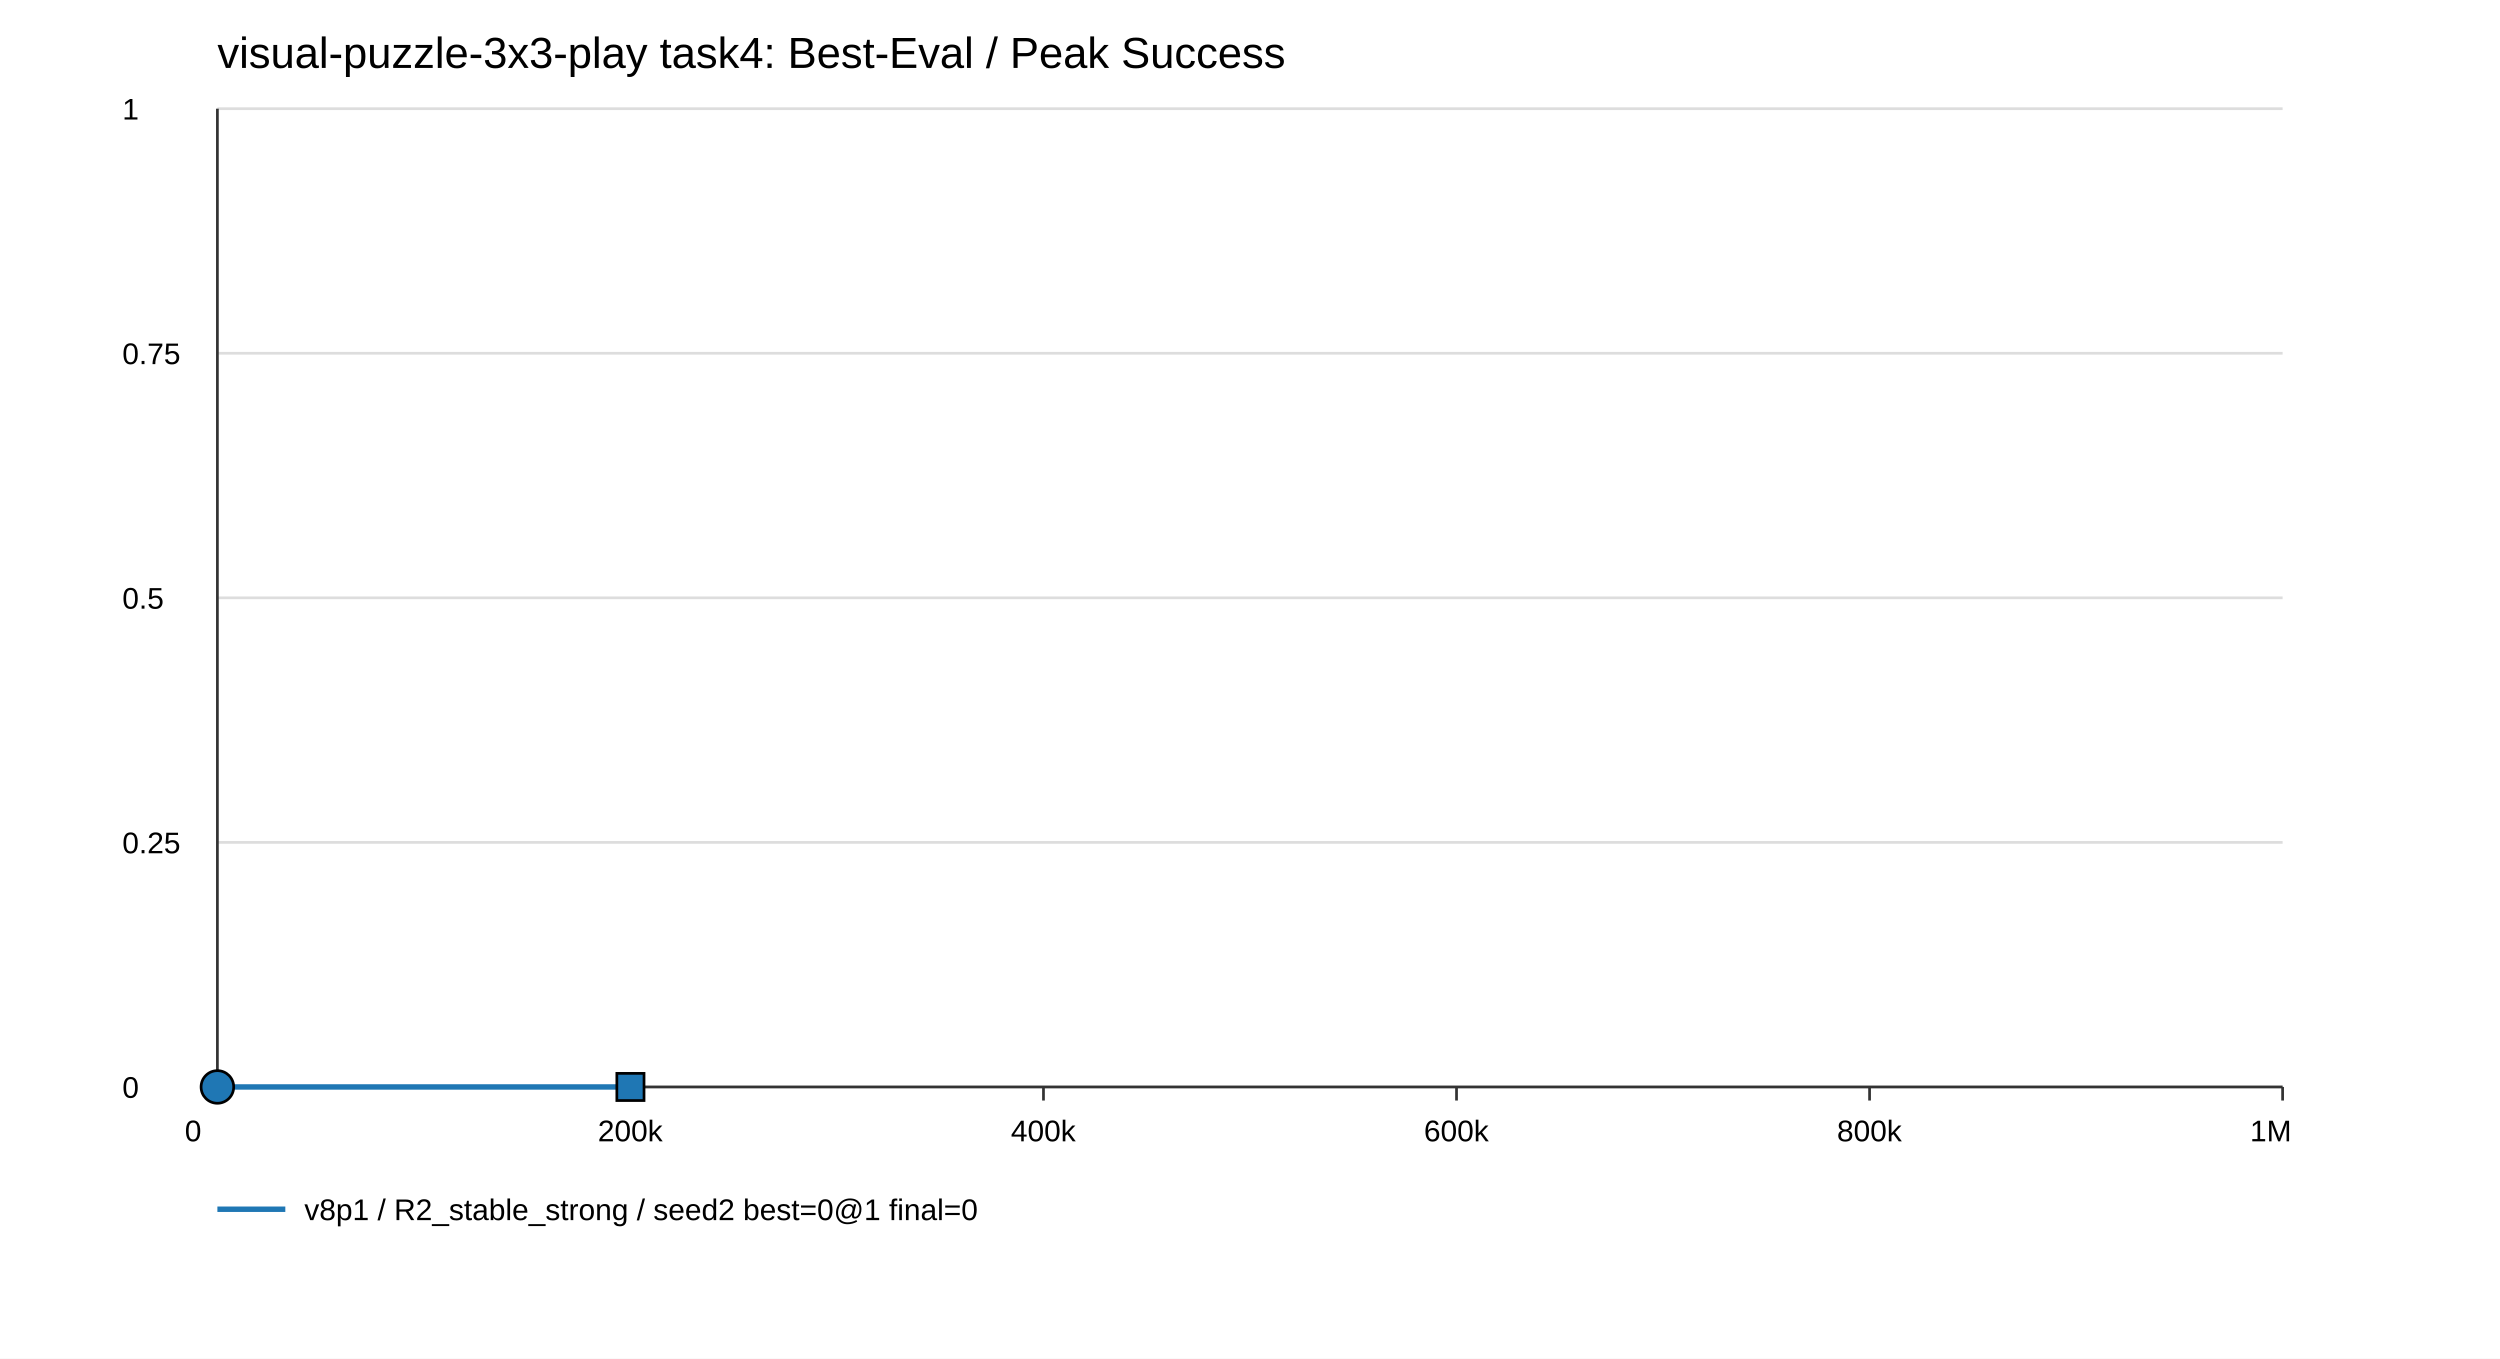
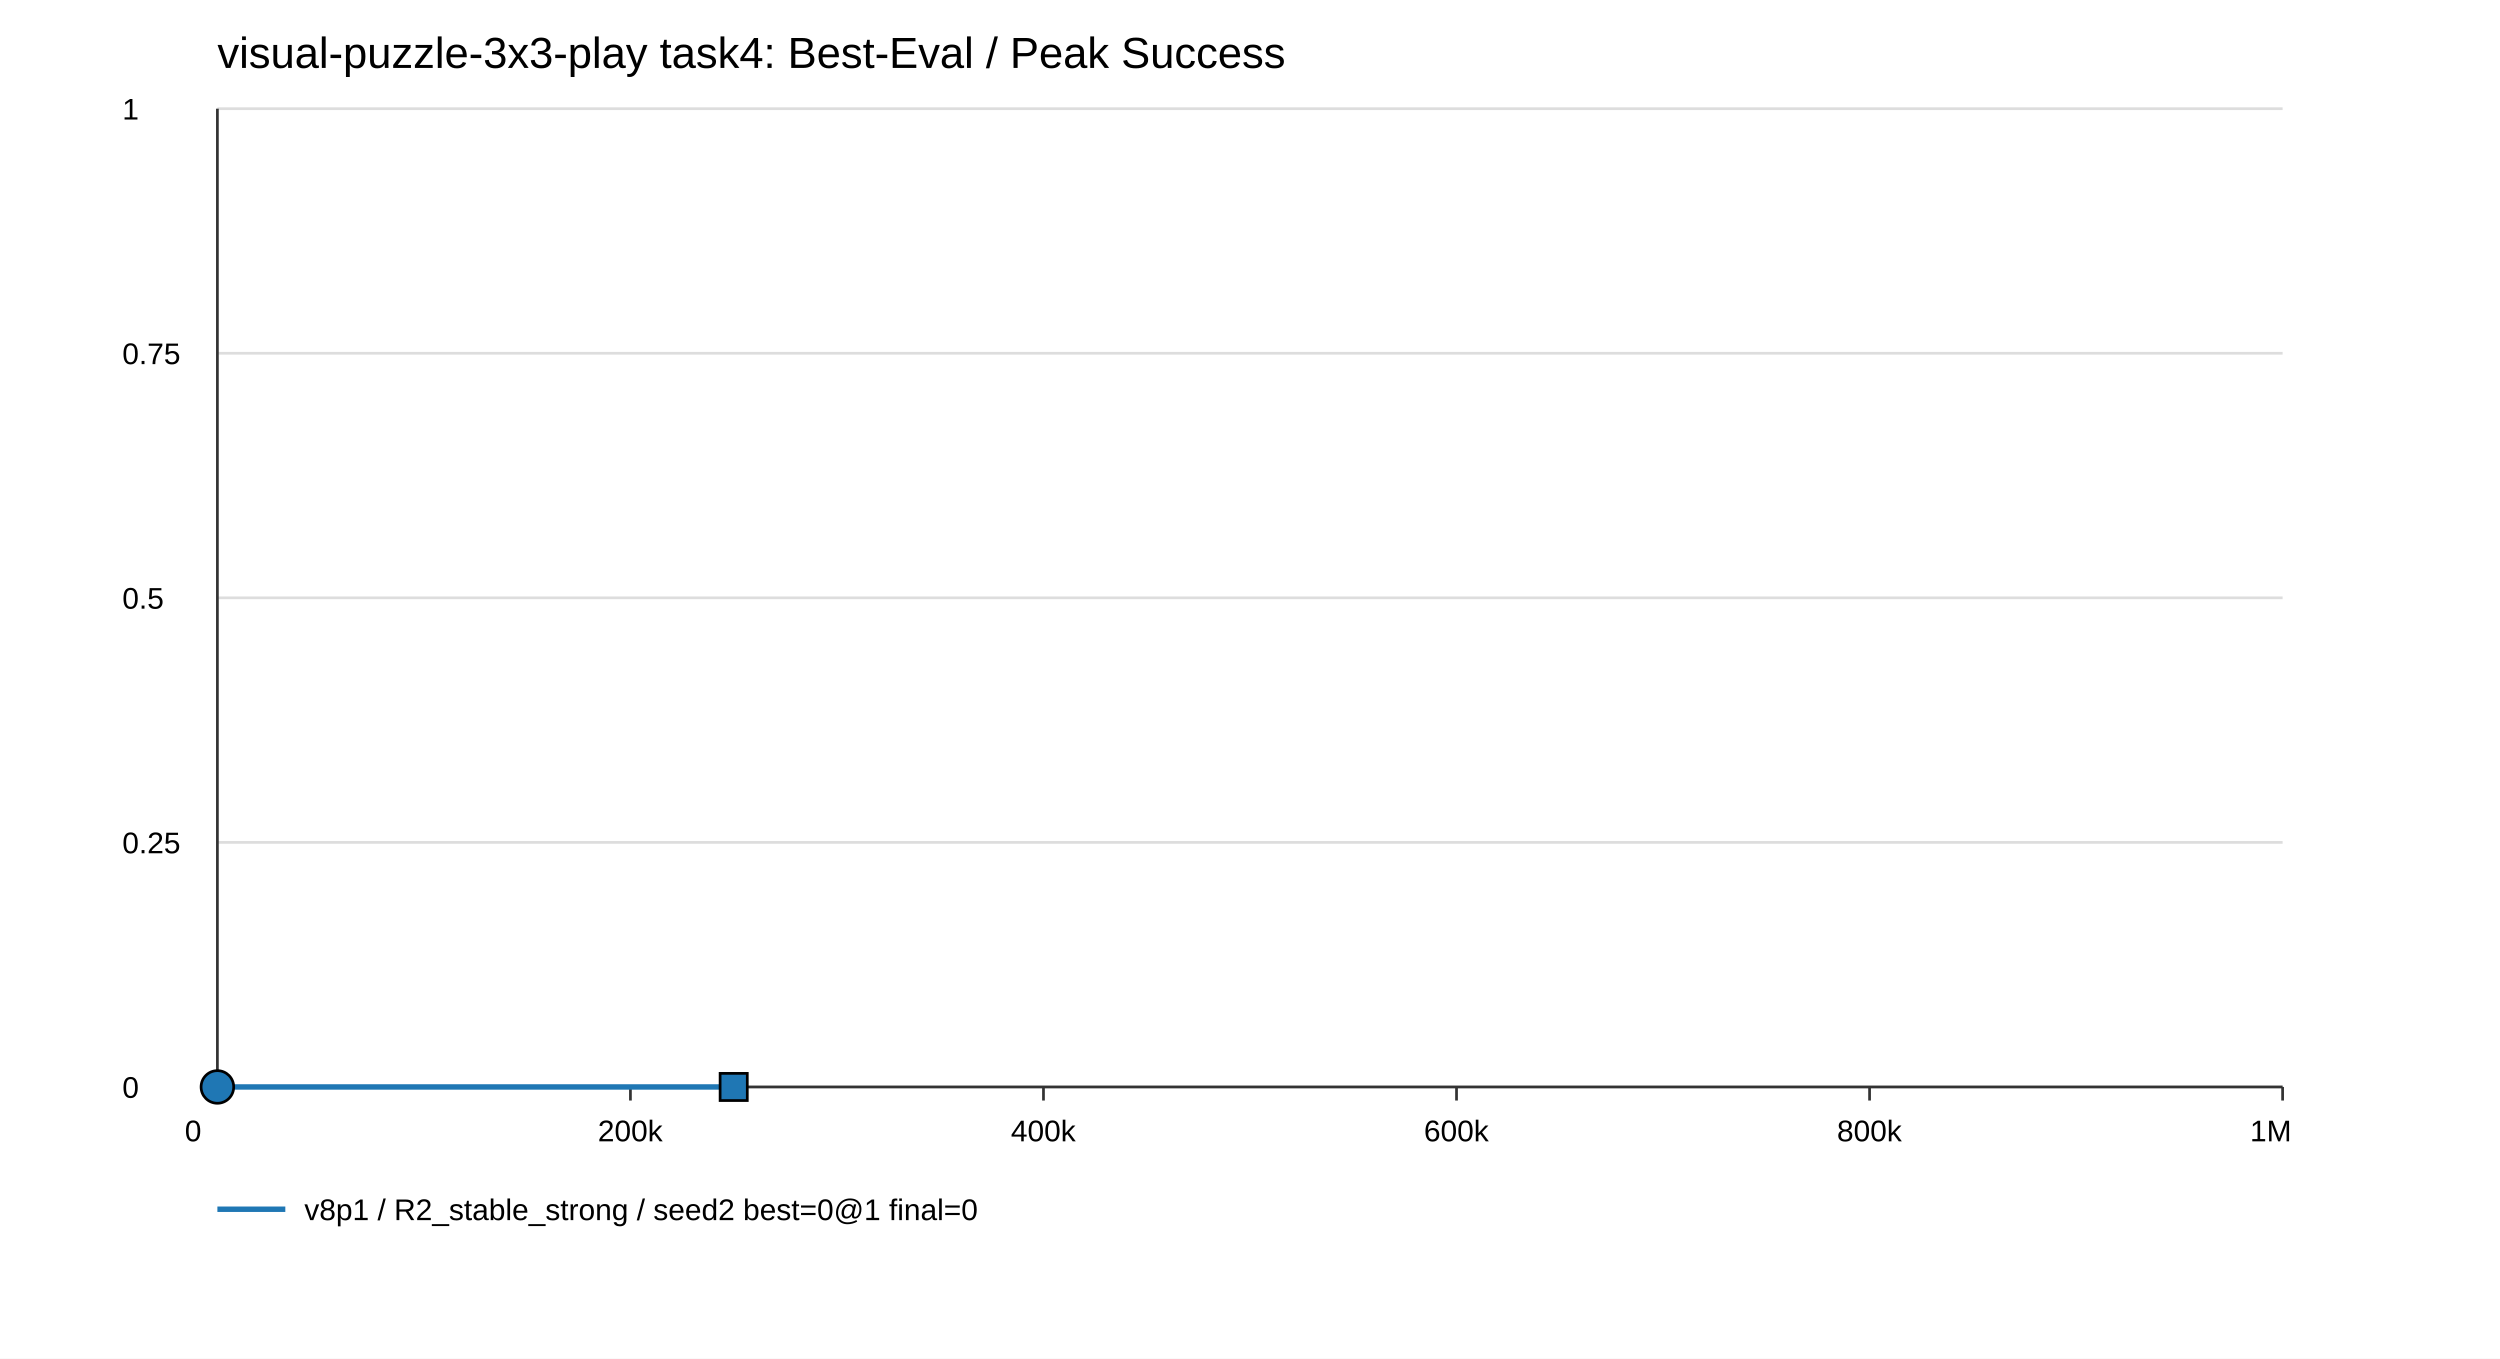
<svg xmlns="http://www.w3.org/2000/svg" width="920" height="500" viewBox="0 0 920 500">
  <rect width="100%" height="100%" fill="white" />
  <text x="80" y="25" font-family="Arial" font-size="16">visual-puzzle-3x3-play task4: Best-Eval / Peak Success</text>
  <line x1="80" y1="400.0" x2="840" y2="400.0" stroke="#ddd" />
  <text x="45" y="404.0" font-family="Arial" font-size="11">0</text>
  <line x1="80" y1="310.0" x2="840" y2="310.0" stroke="#ddd" />
  <text x="45" y="314.0" font-family="Arial" font-size="11">0.25</text>
  <line x1="80" y1="220.0" x2="840" y2="220.0" stroke="#ddd" />
  <text x="45" y="224.0" font-family="Arial" font-size="11">0.5</text>
  <line x1="80" y1="130.0" x2="840" y2="130.0" stroke="#ddd" />
  <text x="45" y="134.0" font-family="Arial" font-size="11">0.75</text>
  <line x1="80" y1="40.0" x2="840" y2="40.0" stroke="#ddd" />
  <text x="45" y="44.0" font-family="Arial" font-size="11">1</text>
  <line x1="80" y1="400" x2="840" y2="400" stroke="#333" />
  <line x1="80" y1="40" x2="80" y2="400" stroke="#333" />
  <line x1="80.0" y1="400" x2="80.0" y2="405" stroke="#333" />
  <text x="68.0" y="420" font-family="Arial" font-size="11">0</text>
  <line x1="232.0" y1="400" x2="232.0" y2="405" stroke="#333" />
  <text x="220.0" y="420" font-family="Arial" font-size="11">200k</text>
  <line x1="384.0" y1="400" x2="384.0" y2="405" stroke="#333" />
  <text x="372.0" y="420" font-family="Arial" font-size="11">400k</text>
  <line x1="536.0" y1="400" x2="536.0" y2="405" stroke="#333" />
  <text x="524.0" y="420" font-family="Arial" font-size="11">600k</text>
  <line x1="688.0" y1="400" x2="688.0" y2="405" stroke="#333" />
  <text x="676.0" y="420" font-family="Arial" font-size="11">800k</text>
  <line x1="840.0" y1="400" x2="840.0" y2="405" stroke="#333" />
  <text x="828.0" y="420" font-family="Arial" font-size="11">1M</text>
-   <polyline points="80.0,400.0 118.0,400.0 156.0,400.0 194.0,400.0 232.0,400.0" fill="none" stroke="#1f77b4" stroke-width="2" />
+   <polyline points="80.0,400.0 118.0,400.0 156.0,400.0 194.0,400.0 232.0,400.0 270.0,400.0" fill="none" stroke="#1f77b4" stroke-width="2" />
  <circle cx="80.0" cy="400.0" r="6" fill="#1f77b4" stroke="black" />
-   <rect x="227.0" y="395.0" width="10" height="10" fill="#1f77b4" stroke="black" />
+   <rect x="265.0" y="395.0" width="10" height="10" fill="#1f77b4" stroke="black" />
  <line x1="80" y1="445" x2="105" y2="445" stroke="#1f77b4" stroke-width="2" />
  <text x="112" y="449" font-family="Arial" font-size="11">v8p1 / R2_stable_strong / seed2 best=0@1 final=0</text>
</svg>
